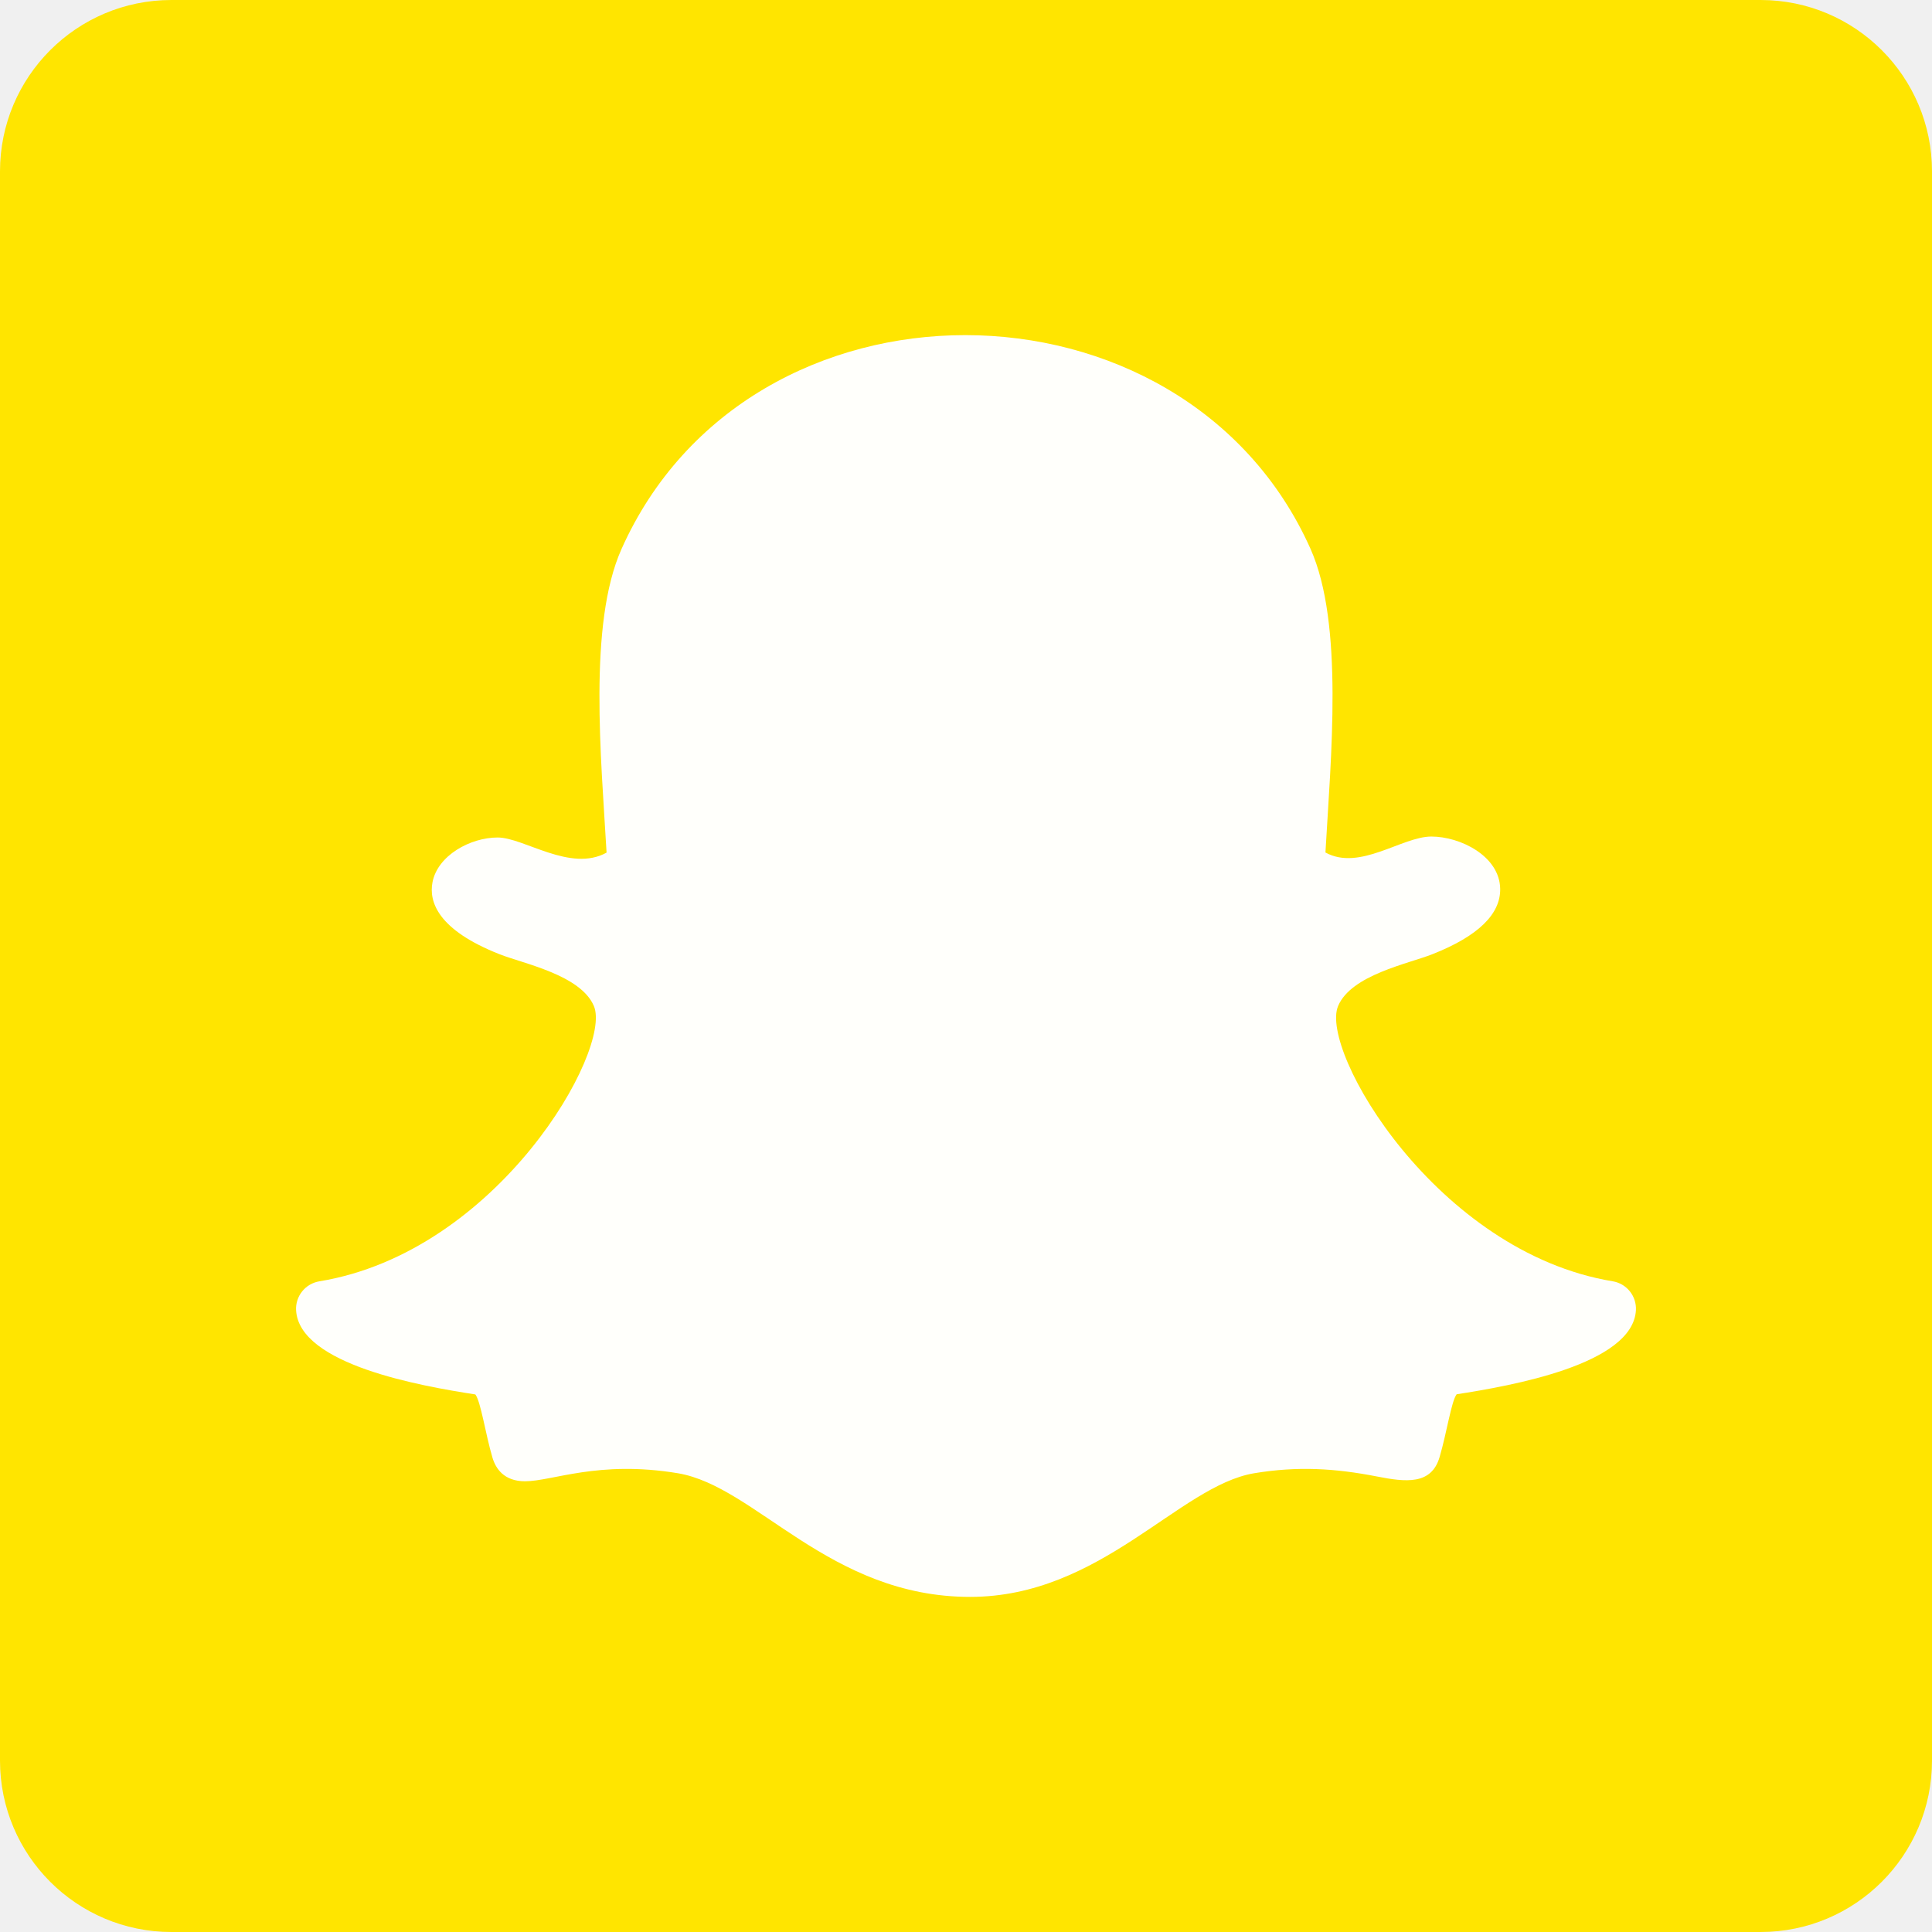
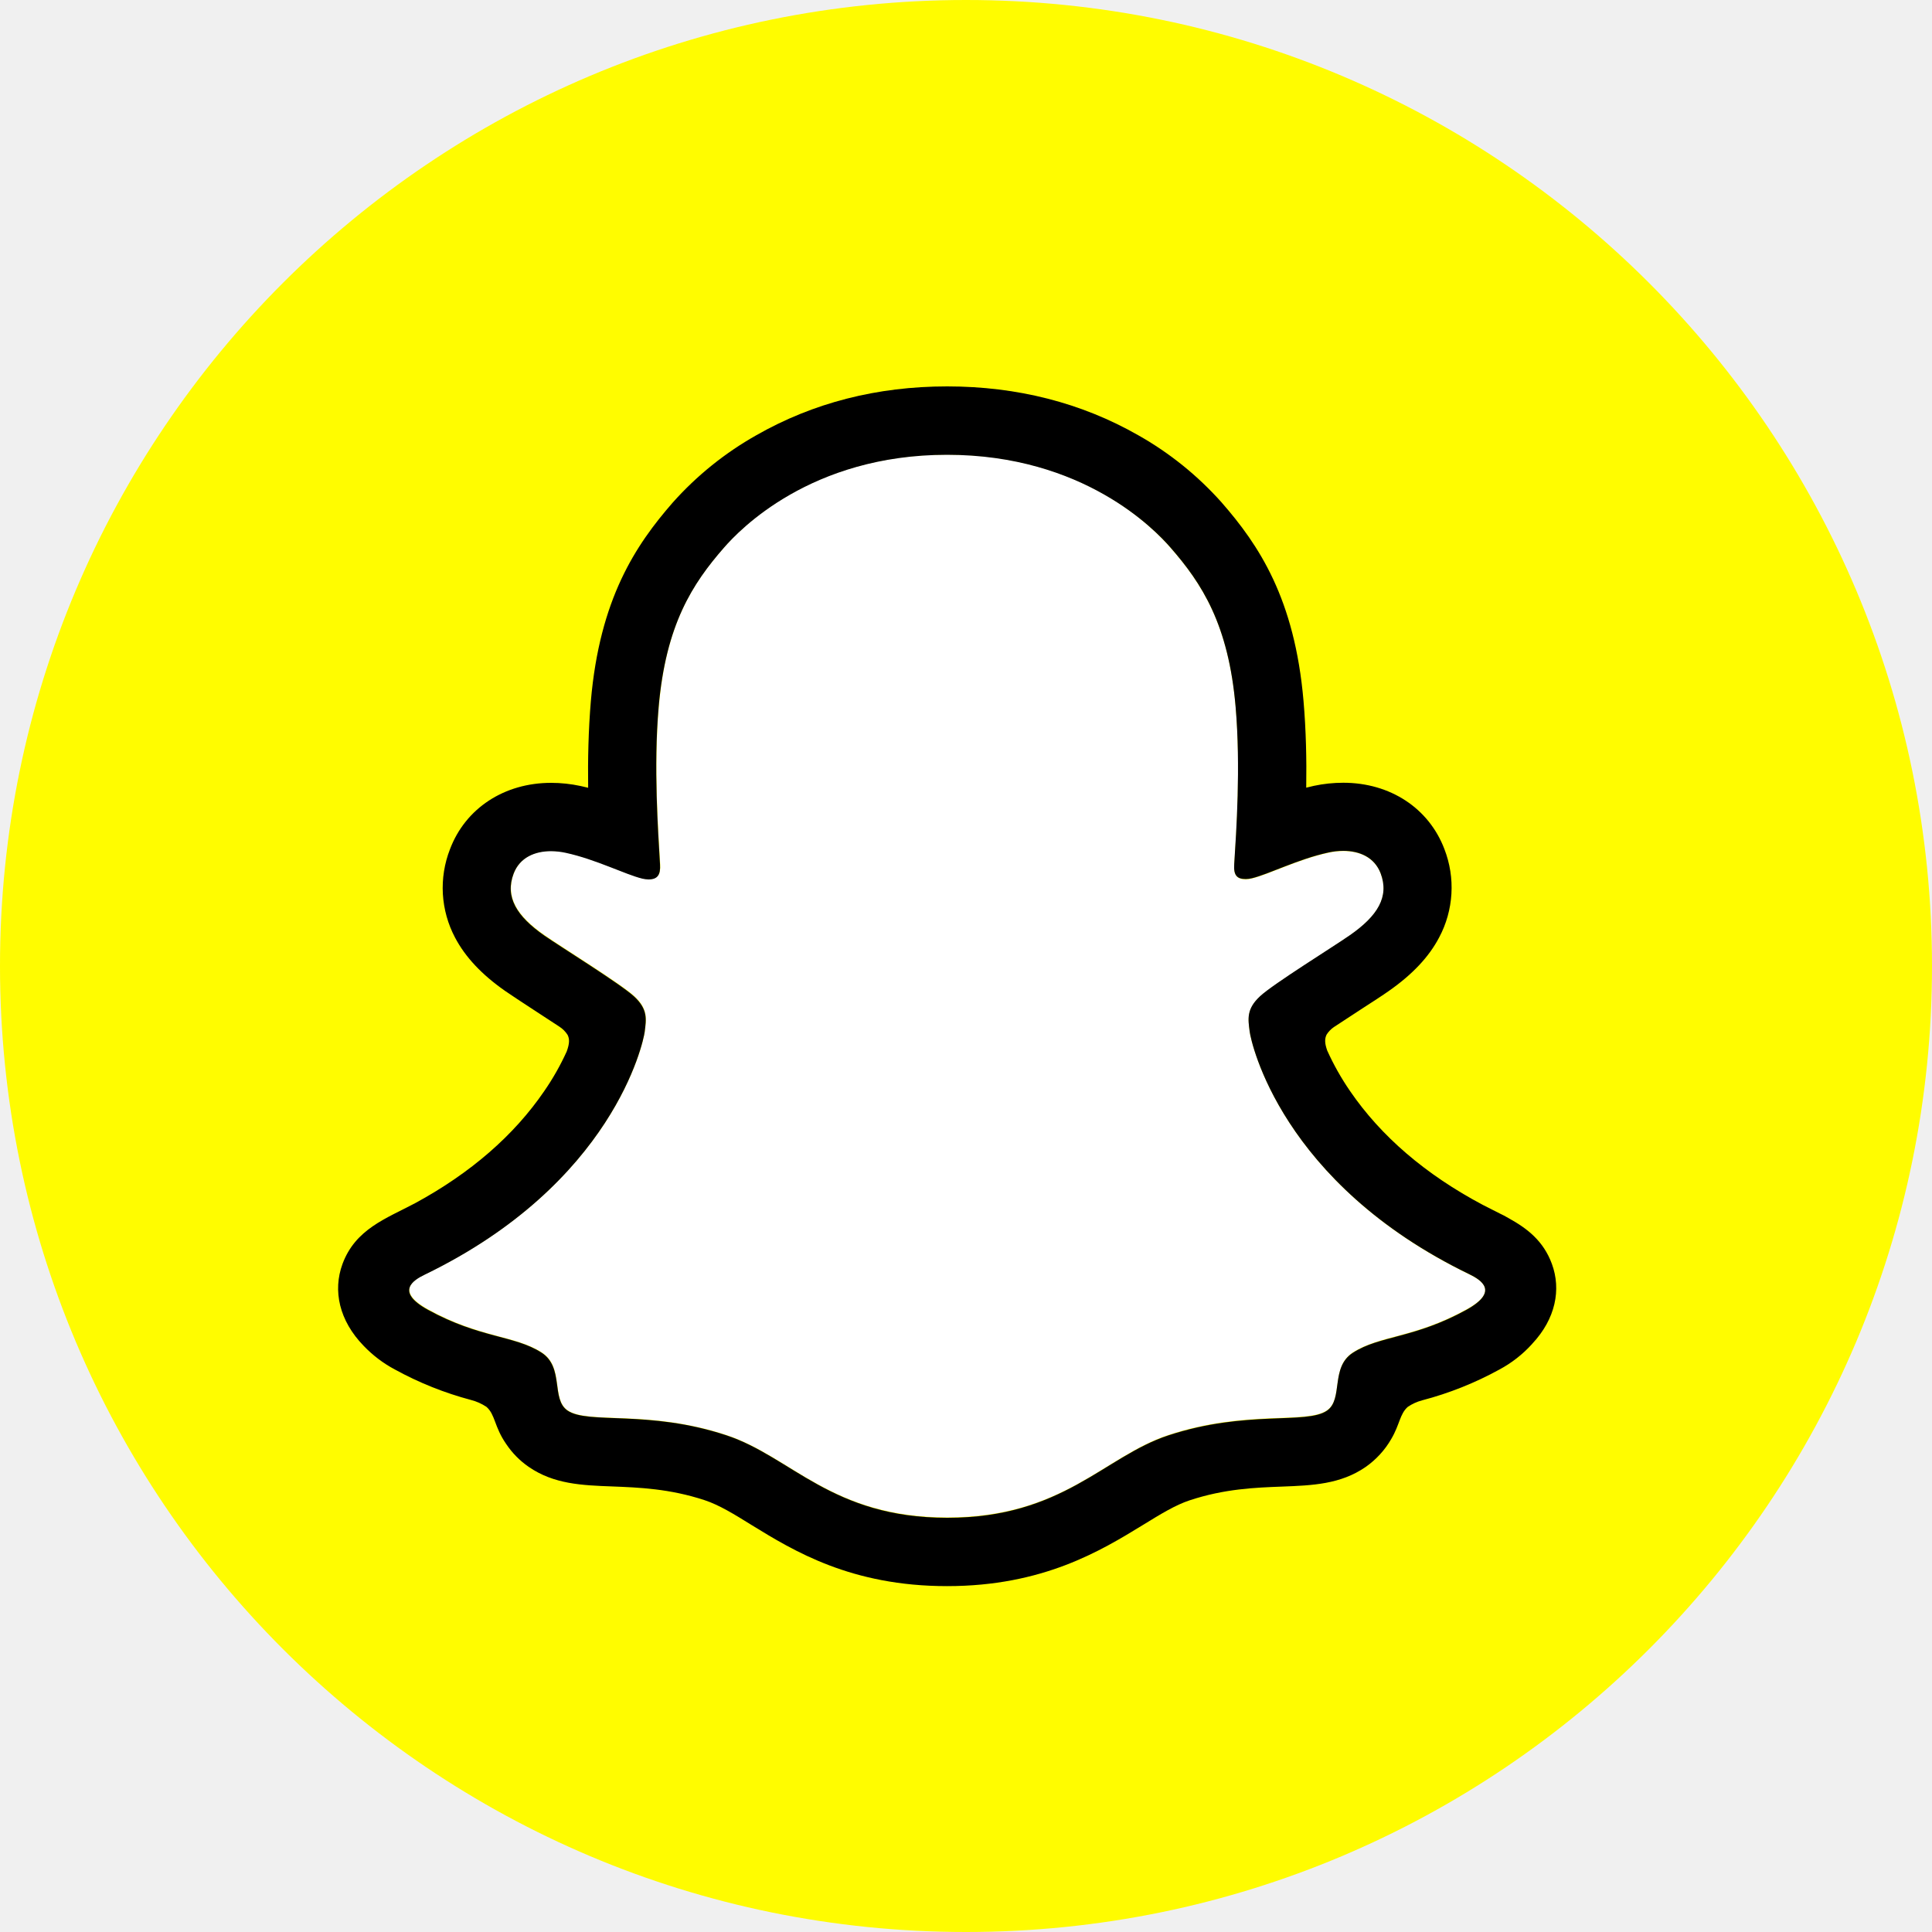
- <svg xmlns="http://www.w3.org/2000/svg" width="124" height="124" viewBox="0 0 124 124" fill="none">
-   <g clip-path="url(#clip0_826_56)">
-     <path d="M113 0H11C4.925 0 0 4.925 0 11V113C0 119.075 4.925 124 11 124H113C119.075 124 124 119.075 124 113V11C124 4.925 119.075 0 113 0Z" fill="#FFE500" />
-     <path d="M39.887 35.244C37.737 40.06 38.587 48.688 38.931 54.723C36.609 56.009 33.627 53.752 31.94 53.752C30.184 53.752 28.087 54.906 27.758 56.626C27.521 57.865 28.077 59.671 32.061 61.244C33.602 61.853 37.268 62.57 38.117 64.57C39.31 67.379 31.99 80.347 20.494 82.239C20.06 82.311 19.668 82.54 19.393 82.884C19.118 83.227 18.979 83.66 19.004 84.099C19.204 87.593 27.038 88.962 30.51 89.499C30.865 89.979 31.151 92.007 31.606 93.552C31.811 94.243 32.337 95.071 33.692 95.071C35.458 95.071 38.393 93.709 43.503 94.555C48.513 95.39 53.221 102.492 62.262 102.492C70.665 102.492 75.678 95.358 80.501 94.555C83.292 94.093 85.69 94.24 88.37 94.763C90.215 95.125 91.871 95.326 92.398 93.512C92.86 91.946 93.143 89.958 93.49 89.488C96.93 88.954 104.799 87.589 104.997 84.095C105.021 83.656 104.882 83.223 104.607 82.88C104.332 82.537 103.94 82.307 103.506 82.236C92.204 80.372 84.661 67.444 85.883 64.566C86.729 62.57 90.369 61.861 91.939 61.241C94.856 60.09 96.318 58.675 96.285 57.038C96.246 54.941 93.723 53.691 91.867 53.691C89.979 53.691 87.266 55.927 85.07 54.715C85.414 48.631 86.259 40.042 84.113 35.229C80.046 26.117 70.998 21.509 61.954 21.509C52.967 21.509 43.987 26.052 39.887 35.244Z" fill="#FFFFFB" />
-   </g>
-   <defs>
-     <clipPath id="clip0_826_56">
-       <rect width="124" height="124" fill="white" />
-     </clipPath>
-   </defs>
+ <svg xmlns="http://www.w3.org/2000/svg" width="40" height="40" viewBox="0 0 40 40" fill="none">
+   <rect width="40" height="40" rx="20" fill="#FFFC00" />
+   <path d="M30.43 26.389C26.525 24.499 25.903 21.58 25.875 21.363C25.841 21.101 25.803 20.895 26.093 20.628C26.372 20.37 27.61 19.604 27.953 19.364C28.521 18.968 28.771 18.571 28.586 18.084C28.457 17.747 28.144 17.62 27.813 17.62C27.709 17.62 27.605 17.632 27.503 17.655C26.88 17.79 26.274 18.103 25.923 18.187C25.881 18.198 25.838 18.204 25.794 18.205C25.608 18.205 25.537 18.122 25.555 17.897C25.599 17.215 25.691 15.884 25.584 14.641C25.436 12.931 24.885 12.084 24.23 11.335C23.914 10.971 22.445 9.41 19.61 9.41C16.775 9.41 15.307 10.971 14.993 11.33C14.337 12.079 13.786 12.927 13.64 14.637C13.532 15.88 13.629 17.21 13.669 17.892C13.682 18.106 13.616 18.2 13.429 18.2C13.386 18.199 13.342 18.194 13.3 18.183C12.95 18.098 12.345 17.786 11.721 17.651C11.619 17.628 11.515 17.616 11.411 17.616C11.079 17.616 10.767 17.745 10.638 18.08C10.454 18.567 10.702 18.963 11.272 19.36C11.615 19.6 12.853 20.365 13.132 20.623C13.421 20.89 13.383 21.096 13.35 21.359C13.322 21.578 12.699 24.497 8.794 26.385C8.566 26.495 8.176 26.73 8.863 27.109C9.94 27.704 10.657 27.641 11.215 28C11.688 28.304 11.408 28.962 11.752 29.199C12.175 29.491 13.424 29.178 15.038 29.711C16.391 30.157 17.213 31.416 19.613 31.416C22.013 31.416 22.859 30.151 24.188 29.711C25.799 29.178 27.051 29.491 27.474 29.199C27.818 28.962 27.539 28.304 28.012 28C28.569 27.641 29.285 27.704 30.363 27.109C31.049 26.735 30.659 26.5 30.43 26.389Z" fill="white" />
+   <path d="M32.13 26.167C31.954 25.69 31.62 25.435 31.24 25.224C31.169 25.182 31.103 25.148 31.047 25.122C30.934 25.064 30.818 25.007 30.702 24.947C29.517 24.319 28.592 23.526 27.95 22.587C27.768 22.322 27.61 22.042 27.478 21.749C27.423 21.593 27.426 21.504 27.465 21.422C27.504 21.36 27.556 21.306 27.616 21.265C27.82 21.13 28.03 20.993 28.172 20.901C28.426 20.737 28.627 20.607 28.757 20.515C29.243 20.174 29.584 19.813 29.796 19.409C29.945 19.13 30.031 18.822 30.05 18.506C30.069 18.191 30.019 17.875 29.905 17.58C29.583 16.732 28.782 16.206 27.812 16.206C27.607 16.206 27.403 16.227 27.203 16.27C27.149 16.282 27.096 16.294 27.044 16.308C27.053 15.728 27.04 15.116 26.988 14.513C26.805 12.395 26.064 11.285 25.29 10.4C24.795 9.845 24.212 9.375 23.564 9.01C22.391 8.34 21.06 8 19.61 8C18.159 8 16.835 8.34 15.661 9.01C15.011 9.376 14.427 9.846 13.931 10.402C13.158 11.287 12.416 12.4 12.233 14.516C12.182 15.118 12.169 15.733 12.177 16.31C12.125 16.297 12.072 16.285 12.019 16.273C11.819 16.23 11.614 16.208 11.41 16.208C10.439 16.208 9.636 16.735 9.316 17.583C9.201 17.878 9.151 18.194 9.169 18.51C9.188 18.826 9.274 19.134 9.422 19.413C9.635 19.817 9.975 20.179 10.462 20.519C10.591 20.609 10.792 20.739 11.046 20.906C11.184 20.995 11.384 21.125 11.58 21.255C11.649 21.299 11.708 21.358 11.752 21.427C11.793 21.512 11.794 21.602 11.733 21.77C11.603 22.056 11.447 22.331 11.268 22.59C10.641 23.508 9.743 24.287 8.596 24.91C7.988 25.232 7.357 25.447 7.09 26.172C6.889 26.719 7.02 27.342 7.531 27.866C7.719 28.062 7.936 28.227 8.176 28.354C8.674 28.628 9.203 28.839 9.752 28.985C9.866 29.014 9.973 29.062 10.071 29.127C10.257 29.29 10.23 29.536 10.479 29.895C10.603 30.081 10.761 30.242 10.945 30.369C11.466 30.729 12.051 30.752 12.671 30.775C13.231 30.797 13.865 30.821 14.59 31.06C14.89 31.159 15.202 31.351 15.564 31.576C16.432 32.109 17.62 32.839 19.608 32.839C21.597 32.839 22.794 32.105 23.668 31.57C24.027 31.349 24.337 31.159 24.629 31.063C25.354 30.823 25.988 30.799 26.548 30.778C27.168 30.754 27.753 30.732 28.274 30.372C28.491 30.22 28.673 30.022 28.805 29.792C28.983 29.489 28.979 29.277 29.146 29.128C29.238 29.066 29.338 29.02 29.445 28.992C30.002 28.846 30.539 28.632 31.043 28.355C31.297 28.219 31.526 28.04 31.72 27.826L31.726 27.818C32.206 27.305 32.326 26.7 32.13 26.167ZM30.362 27.117C29.284 27.712 28.567 27.648 28.01 28.007C27.537 28.312 27.817 28.969 27.473 29.206C27.05 29.498 25.801 29.186 24.186 29.719C22.855 30.159 22.006 31.424 19.612 31.424C17.217 31.424 16.388 30.161 15.035 29.715C13.424 29.183 12.172 29.495 11.749 29.203C11.405 28.966 11.684 28.309 11.211 28.004C10.653 27.645 9.937 27.709 8.859 27.117C8.173 26.738 8.562 26.503 8.791 26.392C12.696 24.502 13.319 21.583 13.347 21.366C13.38 21.104 13.418 20.898 13.129 20.631C12.85 20.373 11.612 19.607 11.268 19.368C10.7 18.971 10.45 18.575 10.634 18.087C10.763 17.75 11.078 17.623 11.408 17.623C11.512 17.624 11.616 17.635 11.718 17.658C12.341 17.794 12.947 18.106 13.297 18.191C13.339 18.201 13.382 18.207 13.426 18.208C13.613 18.208 13.678 18.114 13.665 17.9C13.626 17.218 13.529 15.887 13.636 14.645C13.784 12.934 14.335 12.087 14.99 11.338C15.304 10.978 16.782 9.416 19.607 9.416C22.433 9.416 23.914 10.971 24.228 11.33C24.884 12.079 25.435 12.927 25.582 14.637C25.689 15.88 25.596 17.21 25.553 17.892C25.538 18.117 25.605 18.2 25.792 18.2C25.836 18.199 25.879 18.194 25.921 18.183C26.272 18.098 26.877 17.786 27.501 17.651C27.603 17.628 27.707 17.616 27.811 17.616C28.143 17.616 28.455 17.745 28.584 18.08C28.768 18.567 28.52 18.963 27.951 19.36C27.607 19.6 26.37 20.365 26.091 20.623C25.801 20.89 25.839 21.096 25.873 21.359C25.901 21.578 26.523 24.497 30.428 26.385C30.659 26.5 31.048 26.735 30.362 27.117Z" fill="black" />
</svg>
